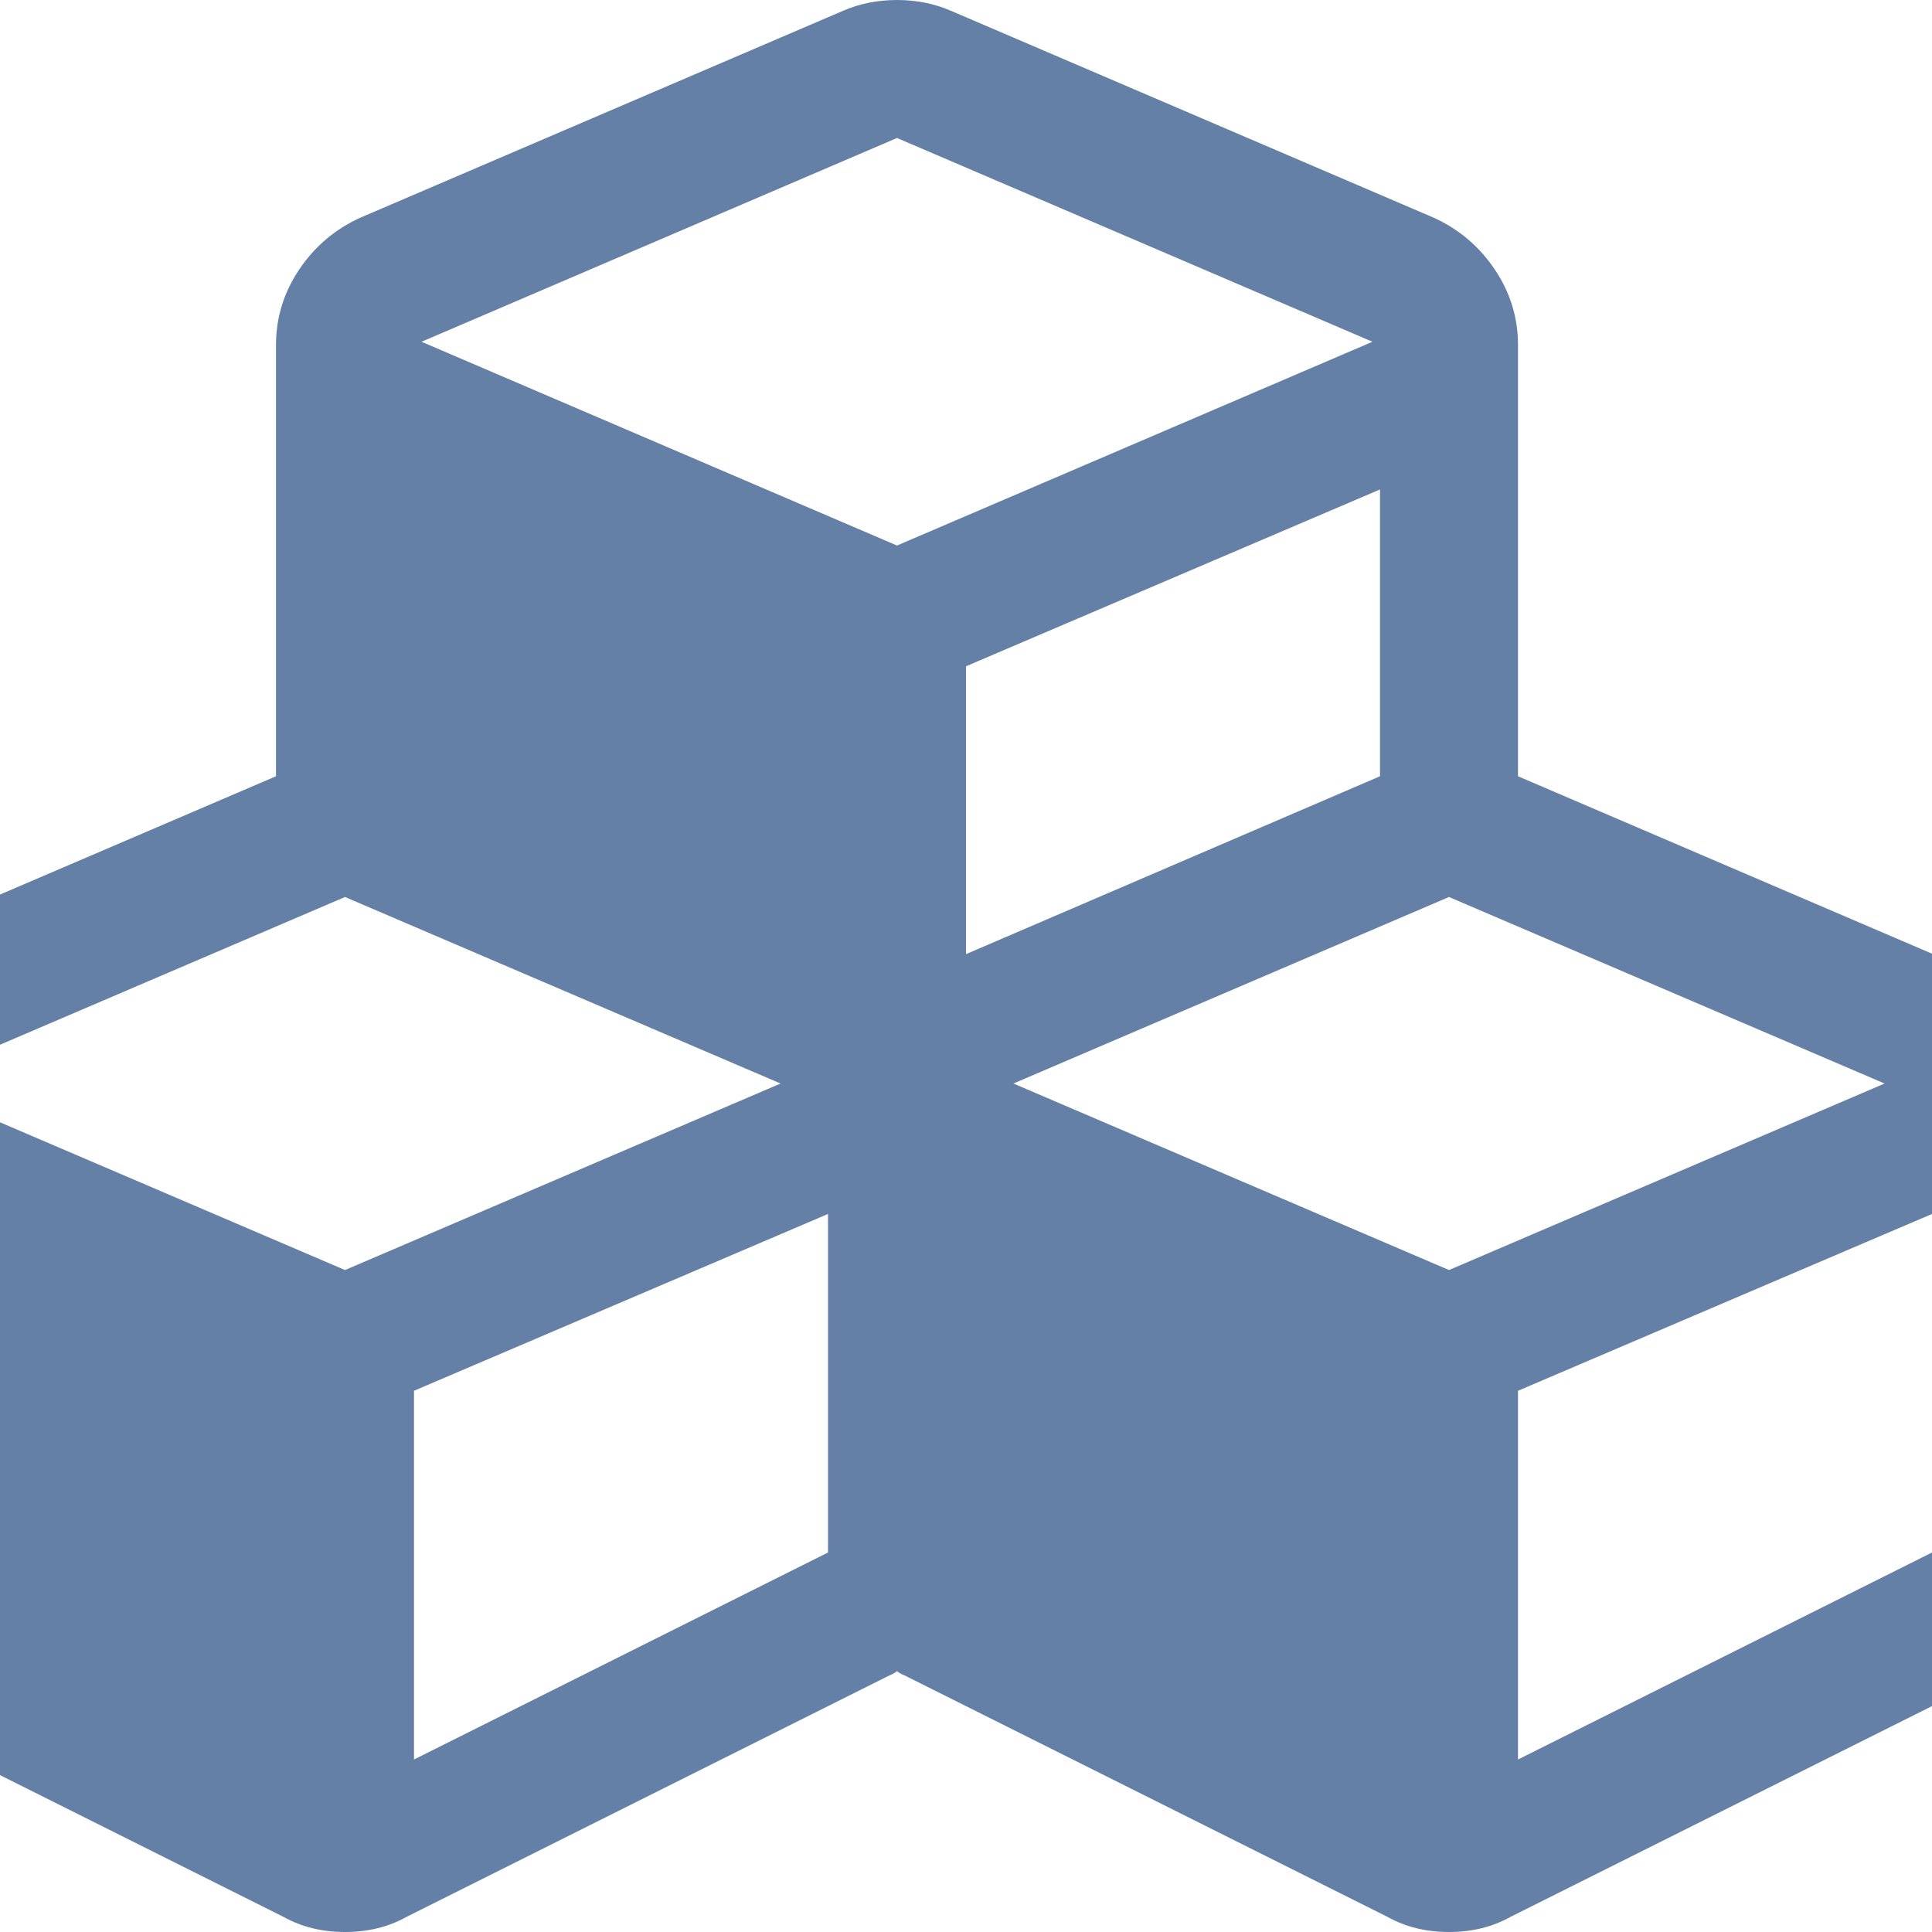
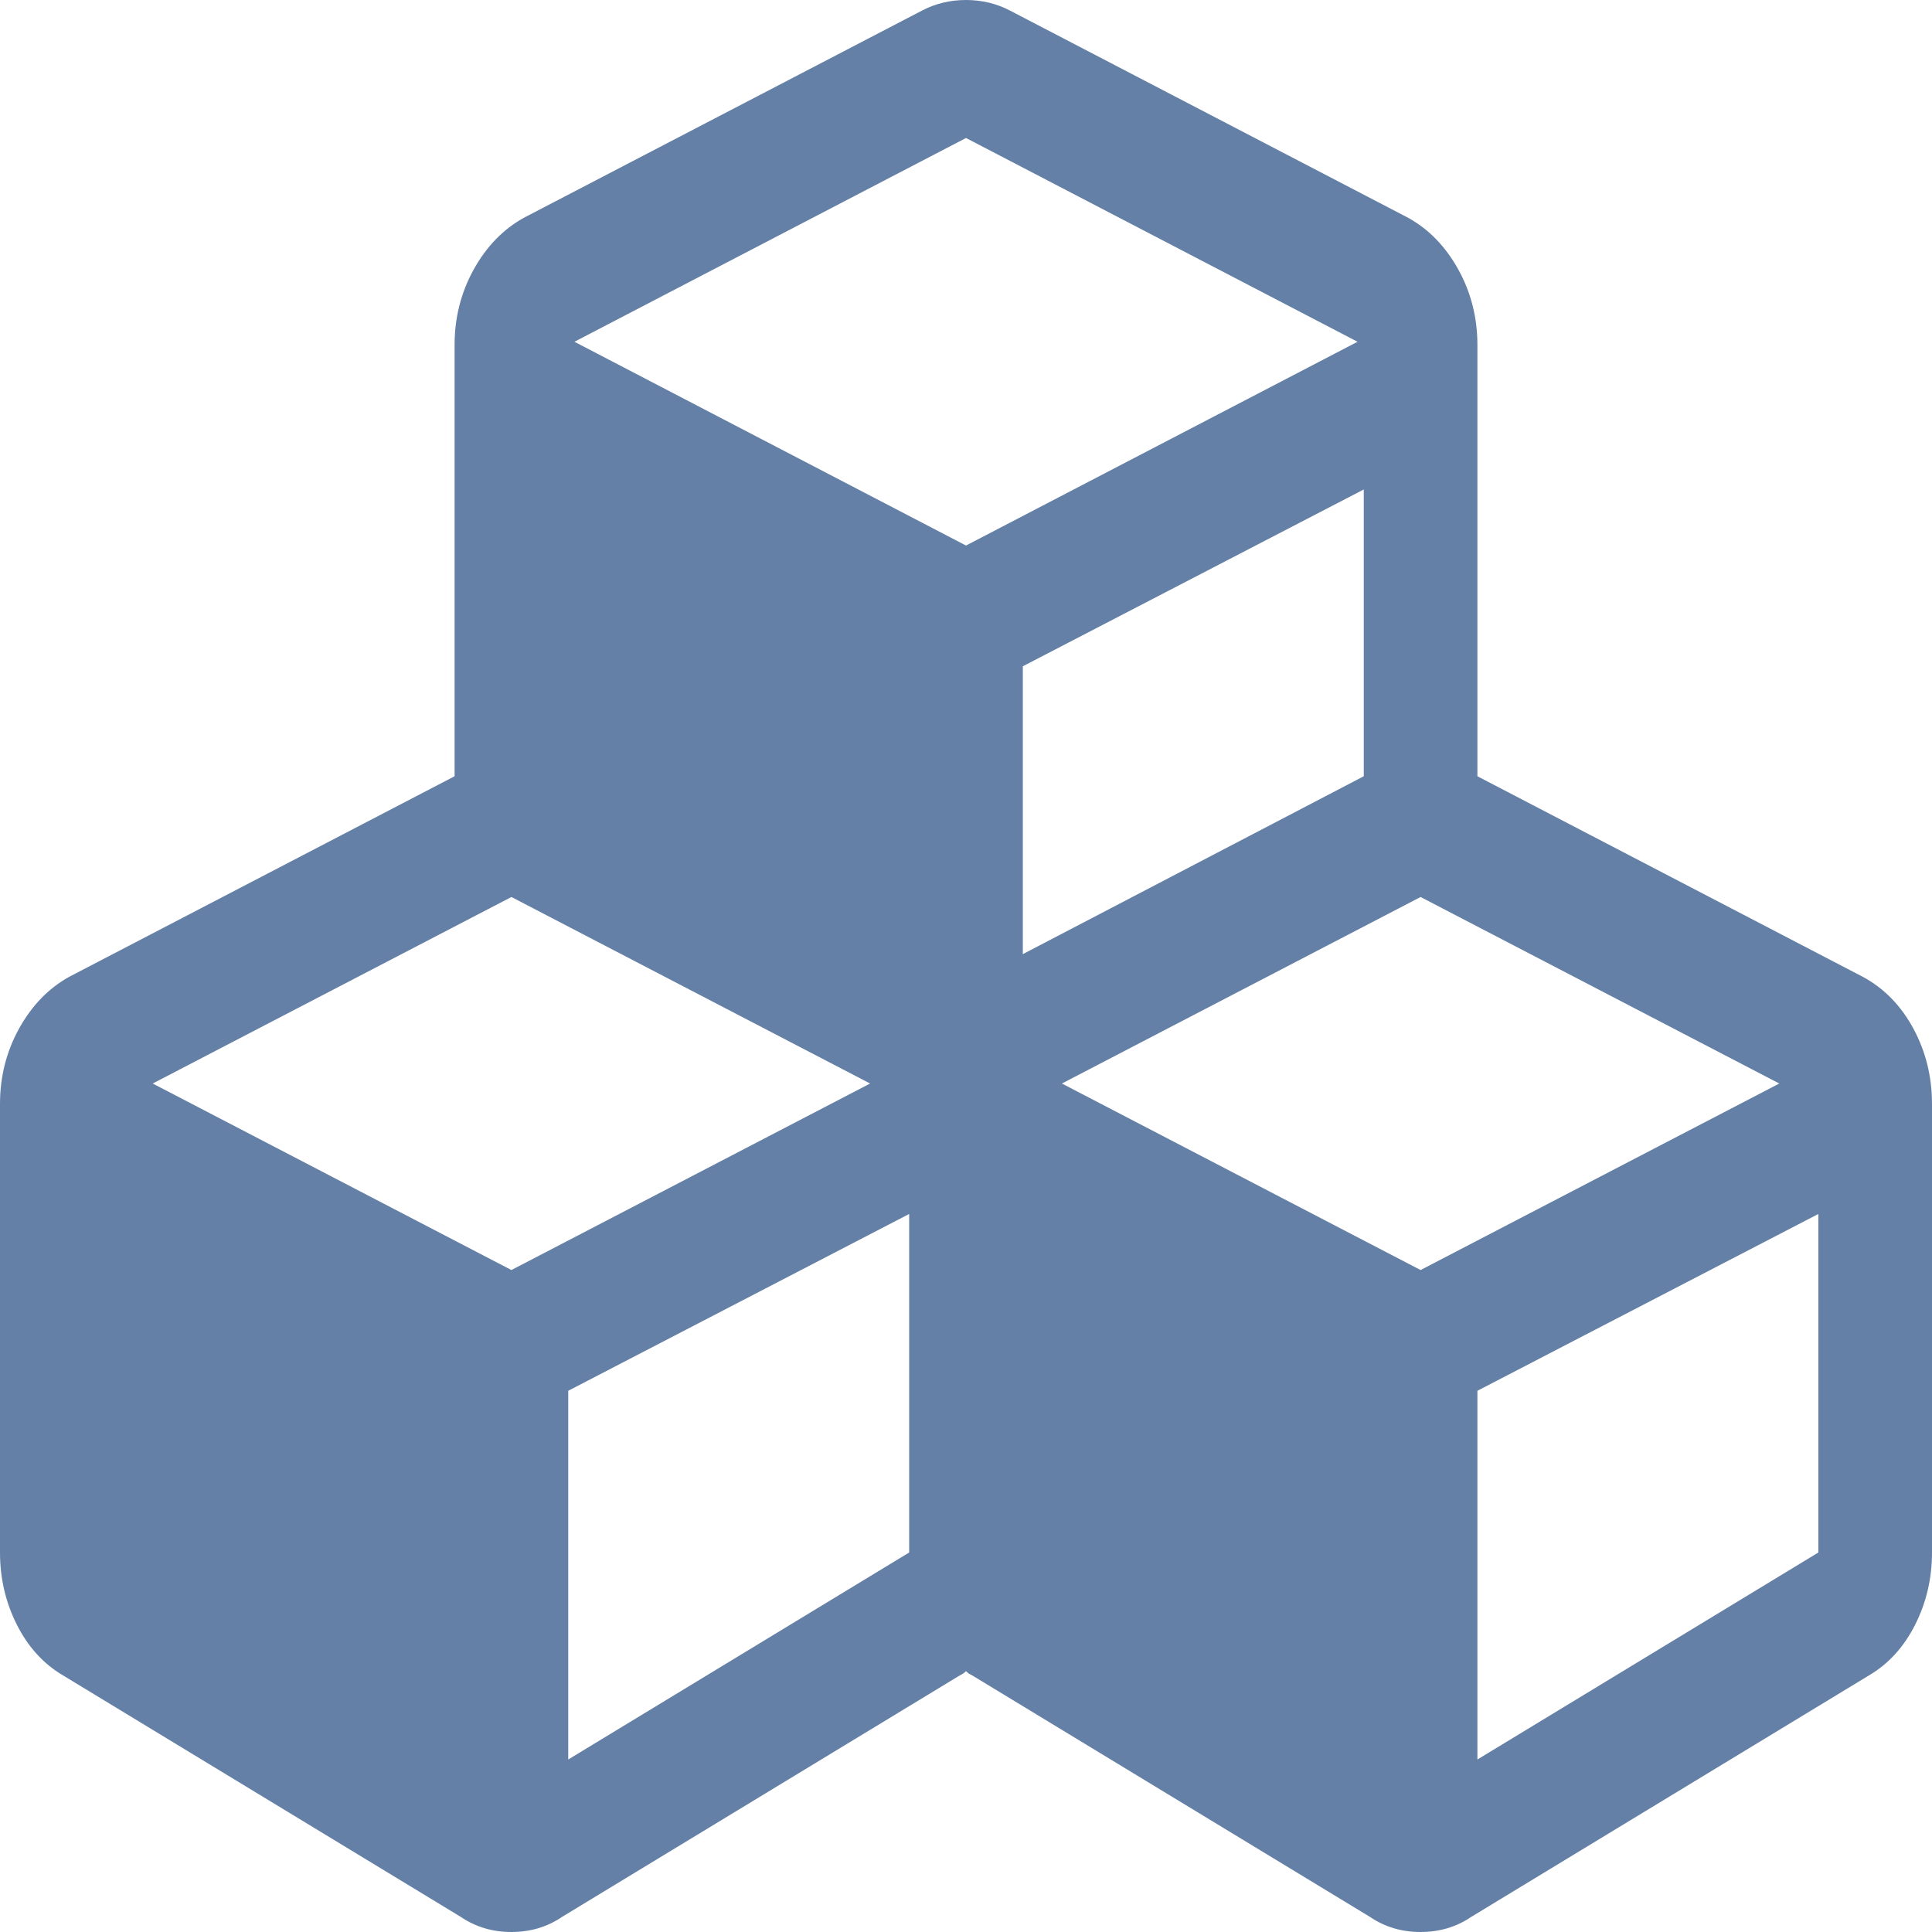
- <svg xmlns="http://www.w3.org/2000/svg" width="1792" height="1792" viewBox="0 0 1792 1792" fill="rgb(100,128,167)">
-   <path d="M384 1632l384-192v-314l-384 164v342zm-64-454l404-173-404-173-404 173zm1088 454l384-192v-314l-384 164v342zm-64-454l404-173-404-173-404 173zm-448-293l384-165v-266l-384 164v267zm-64-379l441-189-441-189-441 189zm1088 518v416q0 36-19 67t-52 47l-448 224q-25 14-57 14t-57-14l-448-224q-5-2-7-4-2 2-7 4l-448 224q-25 14-57 14t-57-14l-448-224q-33-16-52-47t-19-67v-416q0-38 21.5-70t56.5-48l434-186v-400q0-38 21.5-70t56.5-48l448-192q23-10 50-10t50 10l448 192q35 16 56.5 48t21.5 70v400l434 186q36 16 57 48t21 70z" />
+ <svg xmlns="http://www.w3.org/2000/svg" width="1792" height="1792" viewBox="0 0 1792 1792" fill="rgb(100,128,167)" version="1.1" id="svg4">
+   <defs id="defs8" />
+   <path d="m 527.059,1632 316.235,-192 v -314 l -316.235,164 z M 474.353,1178 807.059,1005 474.353,832 141.647,1005 Z m 896,454 316.235,-192 v -314 l -316.235,164 z m -52.706,-454 332.706,-173 -332.706,-173 -332.706,173 z M 948.706,885 1264.941,720 V 454 L 948.706,618 Z M 896,506 1259.177,317 896,128 532.824,317 Z m 896,518 v 416 q 0,36 -15.647,67 -15.647,31 -42.824,47 l -368.941,224 q -20.588,14 -46.941,14 -26.353,0 -46.941,-14 L 901.765,1554 q -4.118,-2 -5.765,-4 -1.647,2 -5.765,4 l -368.941,224 q -20.588,14 -46.941,14 Q 448,1792 427.412,1778 L 58.471,1554 Q 31.294,1538 15.647,1507 0,1476 0,1440 V 1024 Q 0,986 17.706,954 35.412,922 64.235,906 L 421.647,720 V 320 q 0,-38 17.706,-70 17.706,-32 46.529,-48 L 854.824,10 Q 873.765,0 896,0 q 22.235,0 41.176,10 l 368.941,192 q 28.824,16 46.529,48 17.706,32 17.706,70 v 400 l 357.412,186 q 29.647,16 46.941,48 Q 1792,986 1792,1024 Z" id="path2" style="stroke-width:1" />
</svg>
